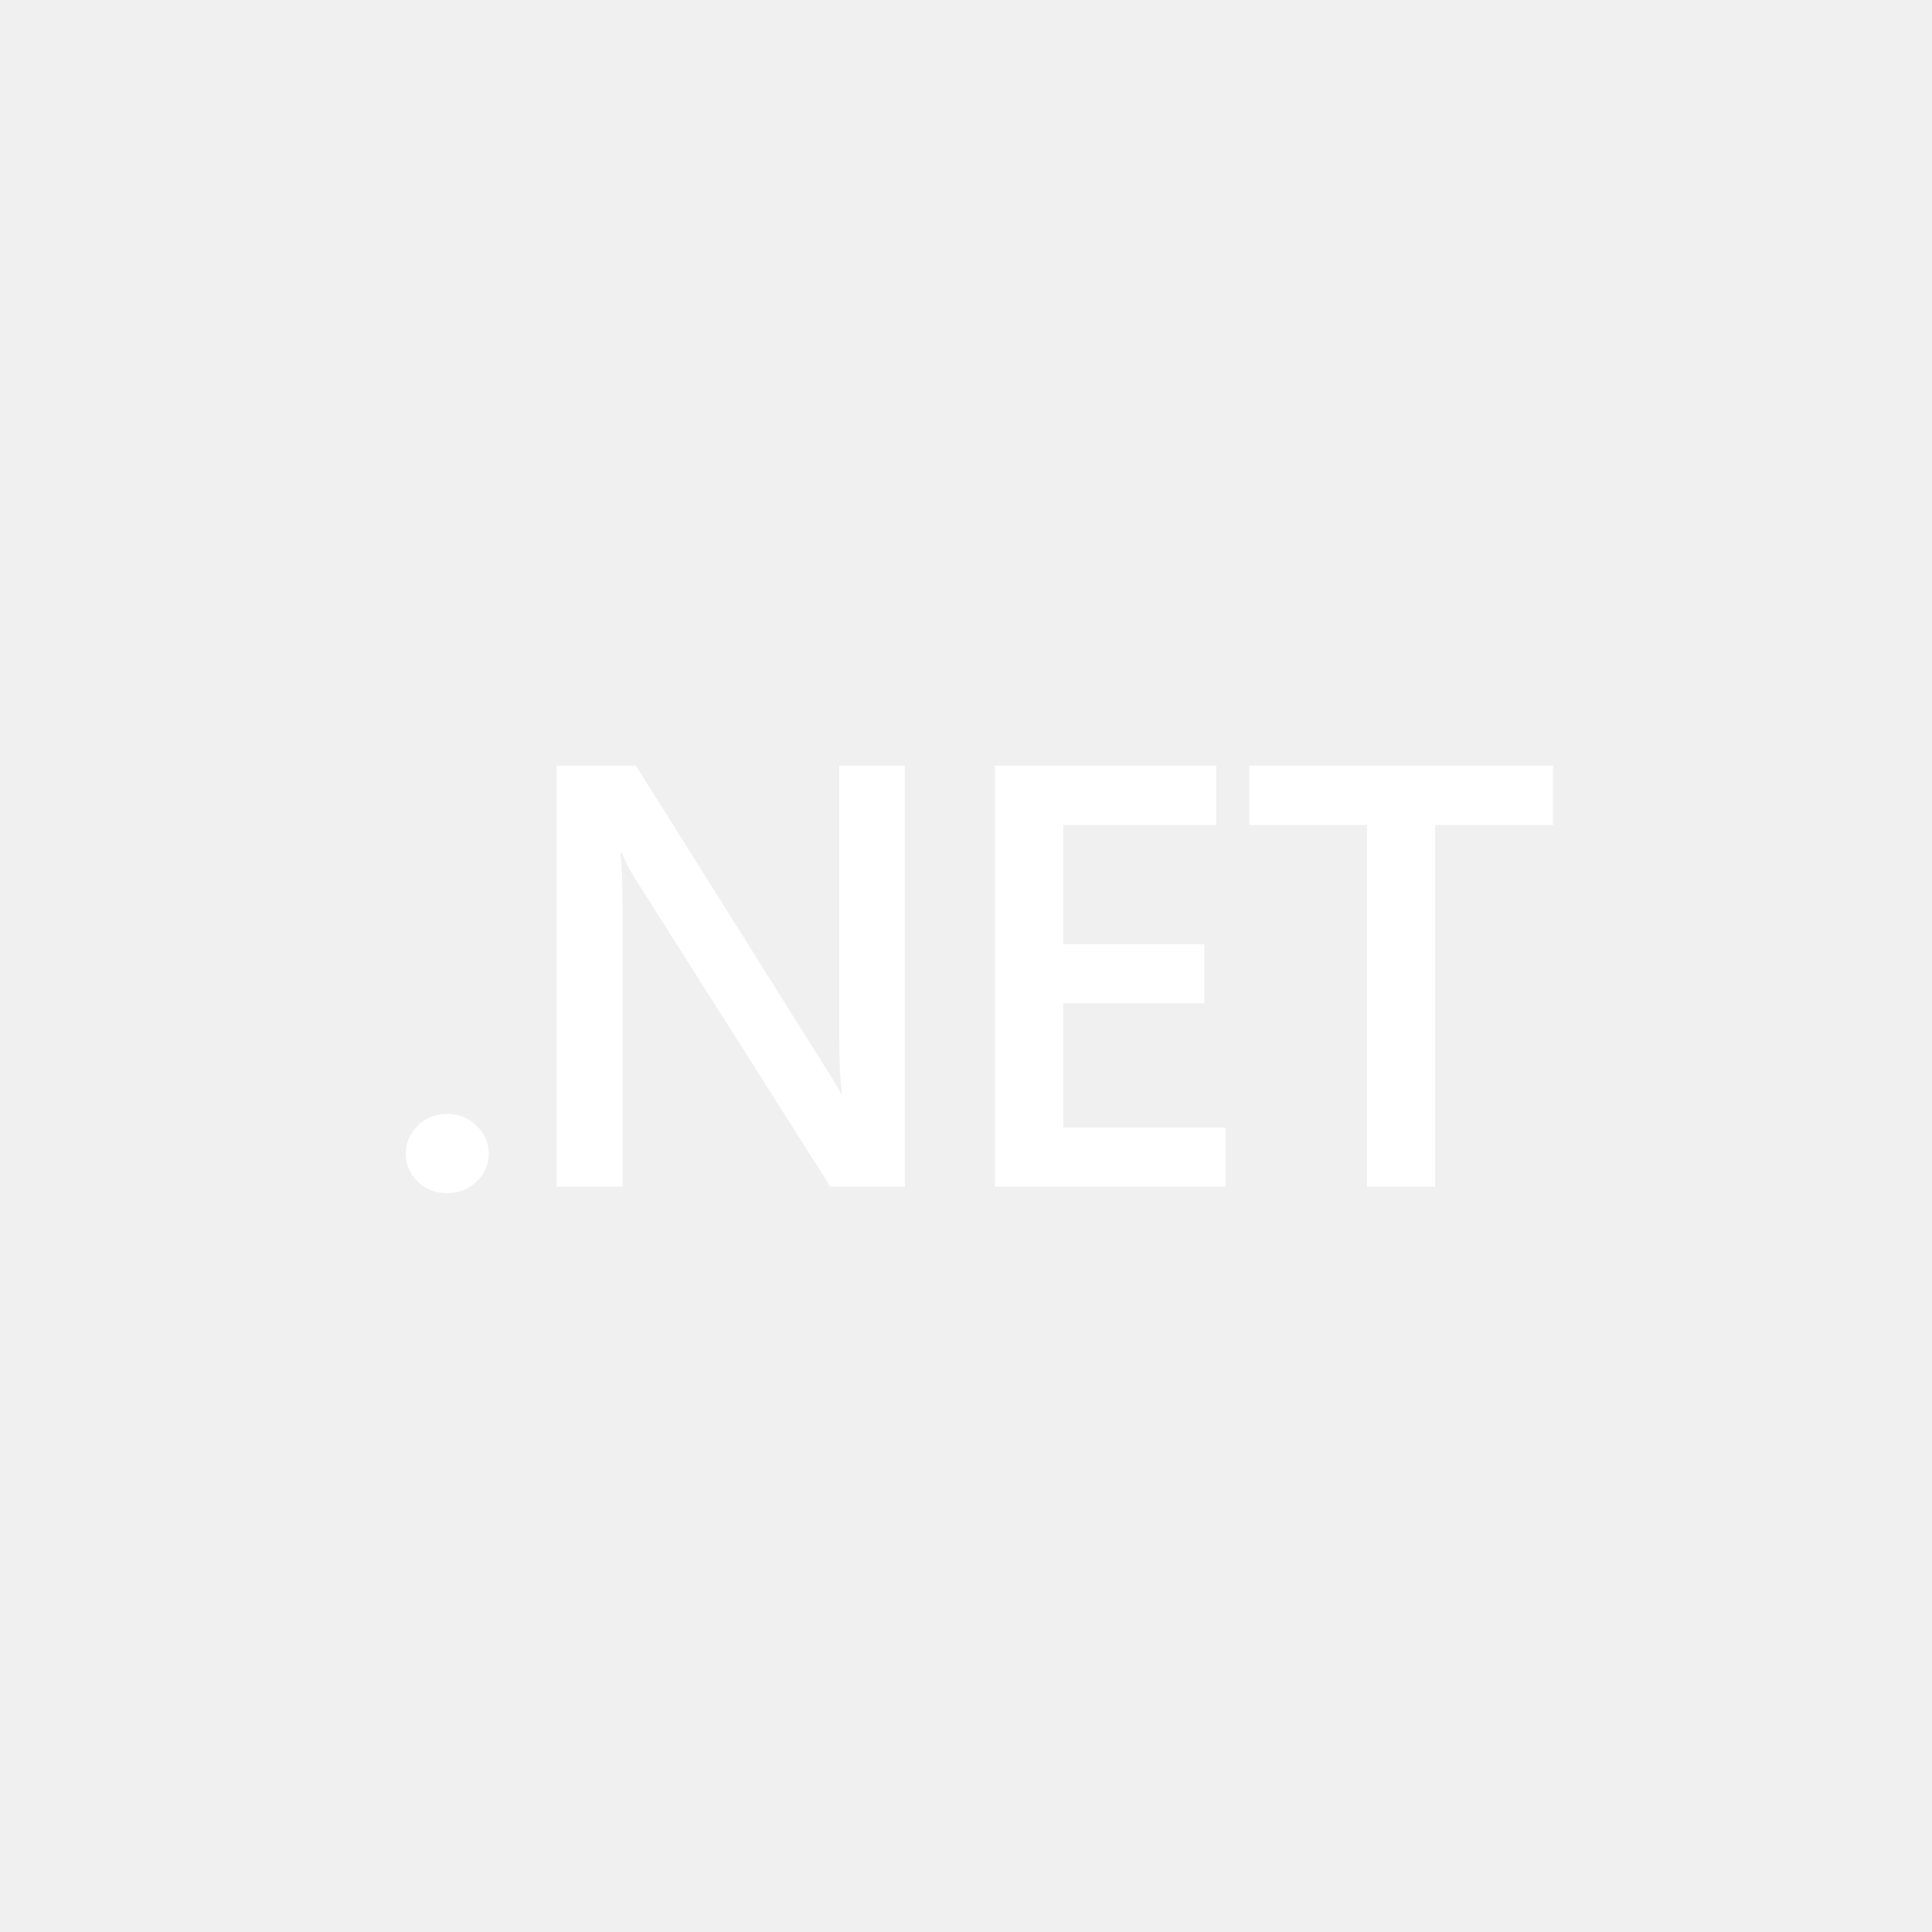
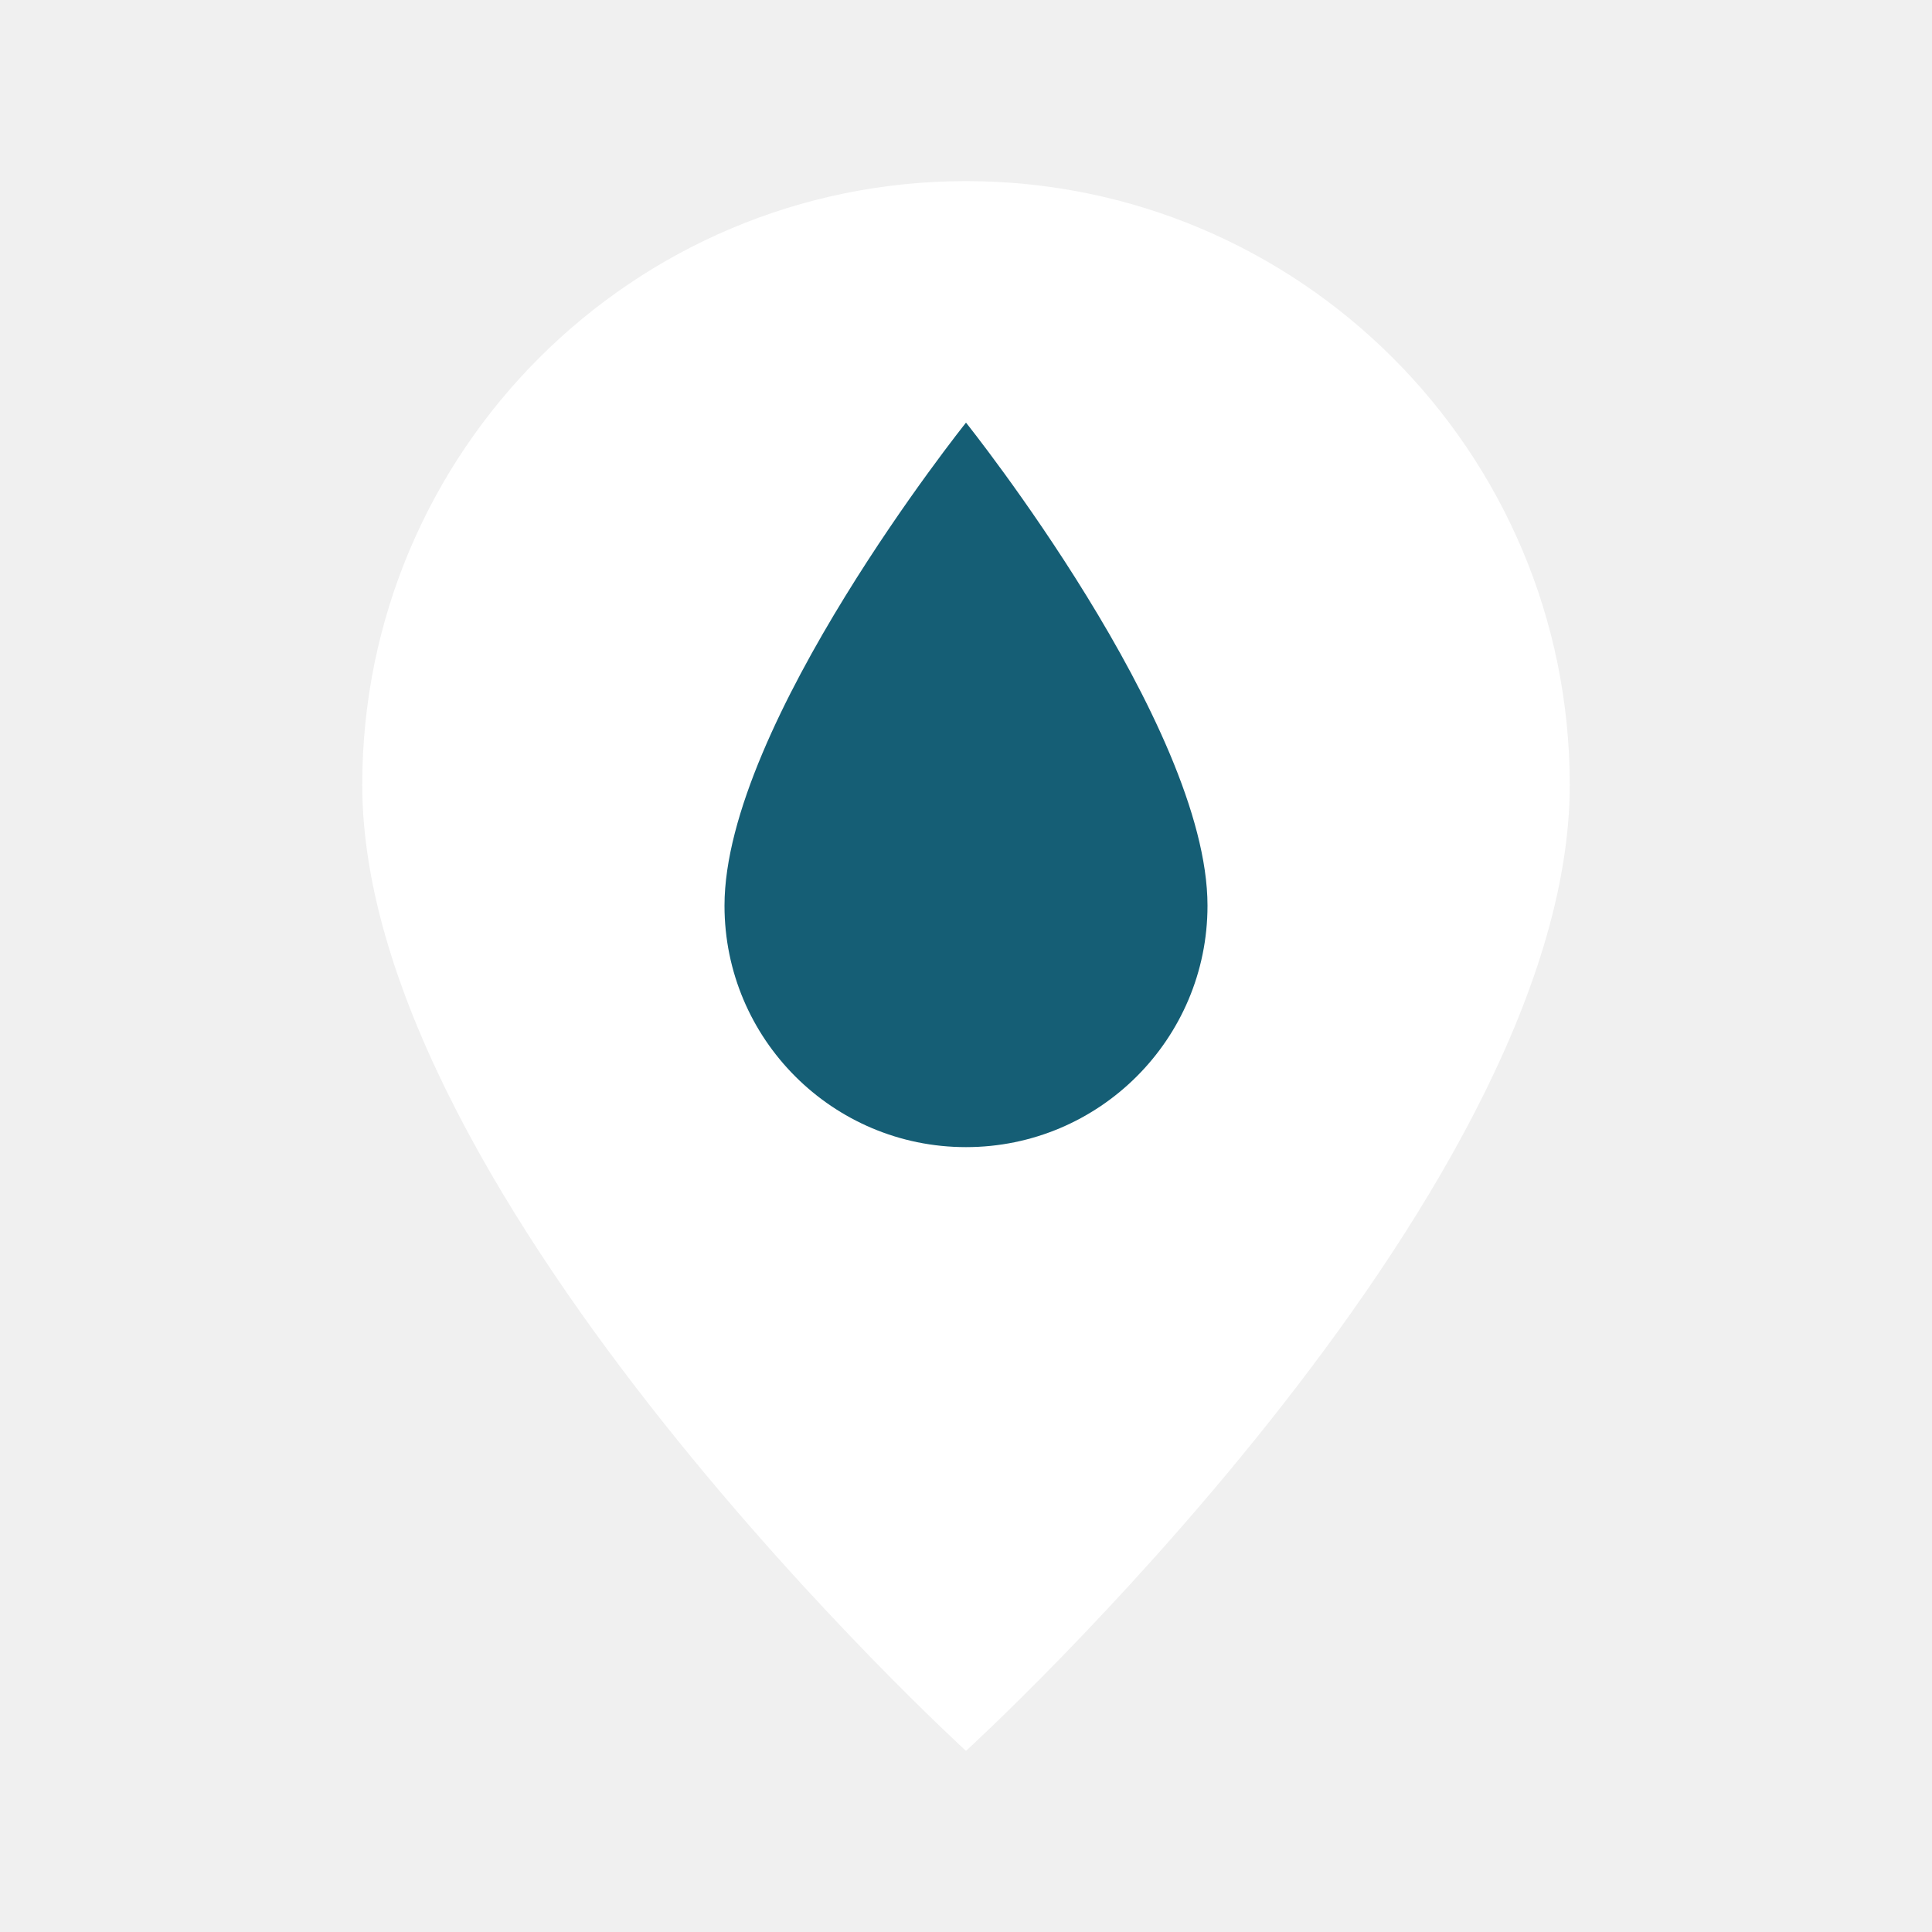
- <svg xmlns="http://www.w3.org/2000/svg" width="456" height="456" viewBox="0 0 456 456" version="1.1" xml:space="preserve" style="fill-rule:evenodd;clip-rule:evenodd;stroke-linejoin:round;stroke-miterlimit:2;">
-   <path d="m 105.5,281.609 c -2.703,0 -5.001,-0.9 -6.893,-2.702 -1.892,-1.848 -2.838,-4.042 -2.838,-6.582 0,-2.587 0.946,-4.804 2.838,-6.652 1.892,-1.848 4.19,-2.772 6.893,-2.772 2.748,0 5.068,0.924 6.96,2.772 1.937,1.848 2.906,4.064 2.906,6.652 0,2.54 -0.968,4.734 -2.906,6.582 -1.892,1.802 -4.212,2.702 -6.96,2.702 z" style="fill:#ffffff;fill-rule:nonzero;stroke-width:0.838" />
-   <path d="M 213.561,280.084 H 195.99 L 149.7,207.054 c -1.171,-1.848 -2.14,-3.765 -2.906,-5.751 h -0.406 c 0.361,2.125 0.541,6.675 0.541,13.65 v 65.132 h -15.543 v -99.36 h 18.719 l 44.737,71.298 c 1.892,2.957 3.109,4.989 3.649,6.098 h 0.27 c -0.45,-2.632 -0.676,-7.09 -0.676,-13.373 v -64.023 h 15.476 z" style="fill:#ffffff;fill-rule:nonzero;stroke-width:0.838" />
-   <path d="m 289.251,280.084 h -54.401 v -99.36 h 52.238 v 13.997 h -36.154 v 28.131 h 33.316 v 13.927 h -33.316 v 29.378 h 38.316 z" style="fill:#ffffff;fill-rule:nonzero;stroke-width:0.838" />
-   <path d="M 366.565,194.721 H 338.722 v 85.363 h -16.084 v -85.363 h -27.775 v -13.997 h 71.701 z" style="fill:#ffffff;fill-rule:nonzero;stroke-width:0.838" />
+ <svg xmlns="http://www.w3.org/2000/svg" width="256" height="256" viewBox="0 0 256 256" fill="none">
+   <path d="M128 24C83.817 24 48 59.817 48 104C48 159 128 232 128 232C128 232 208 159 208 104C208 59.817 172.183 24 128 24Z" fill="#FFFFFF" />
+   <path d="M128 56C128 56 96 96 96 120C96 137.673 110.327 152 128 152C145.673 152 160 137.673 160 120C160 96 128 56 128 56Z" fill="#155E75" />
</svg>
